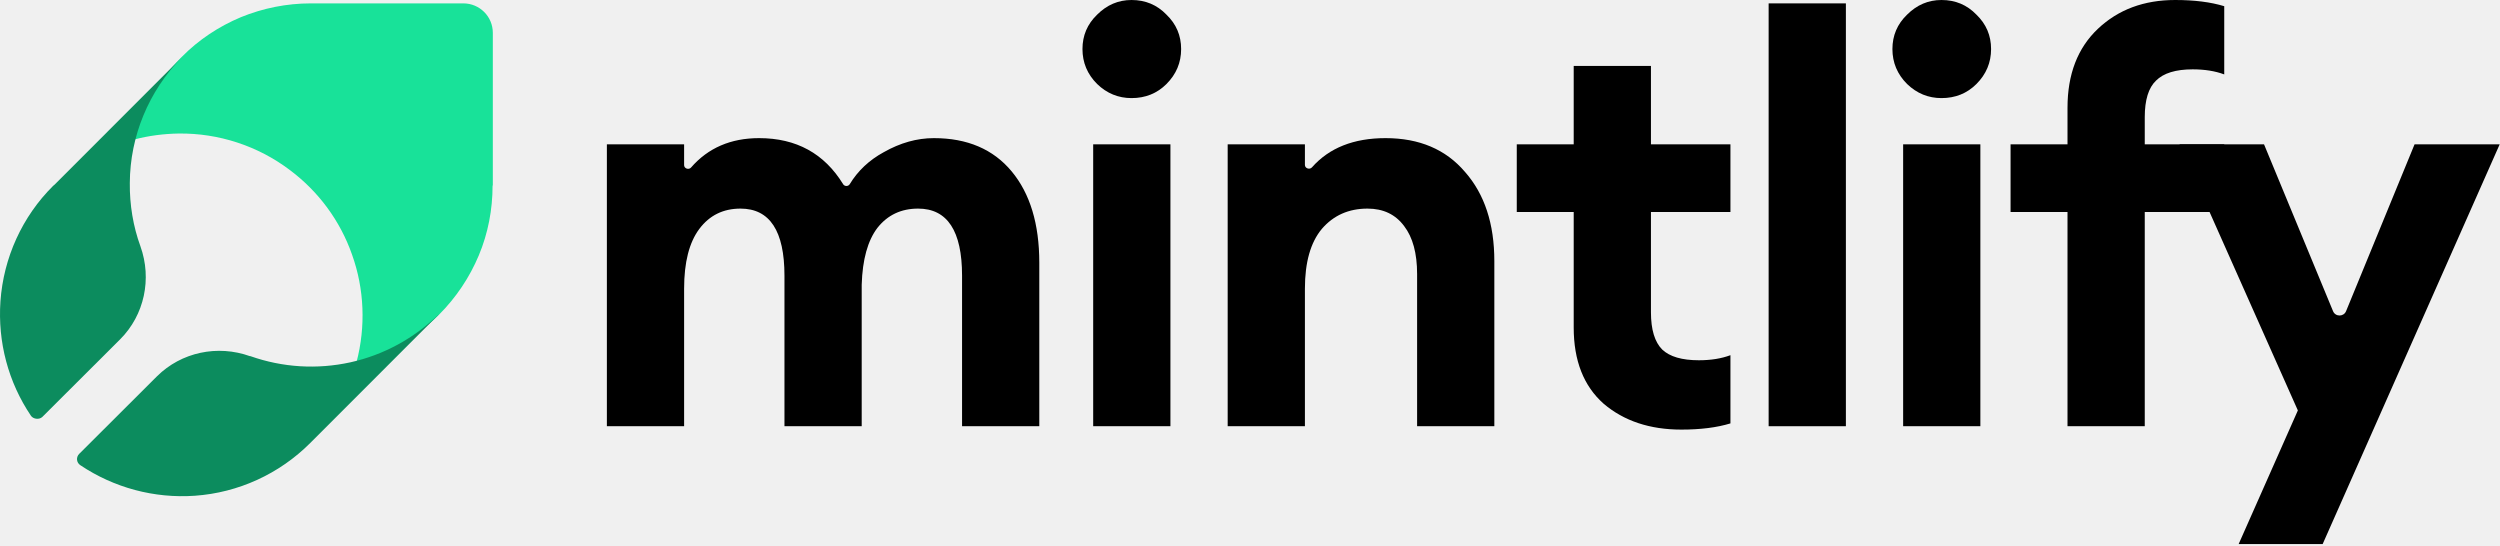
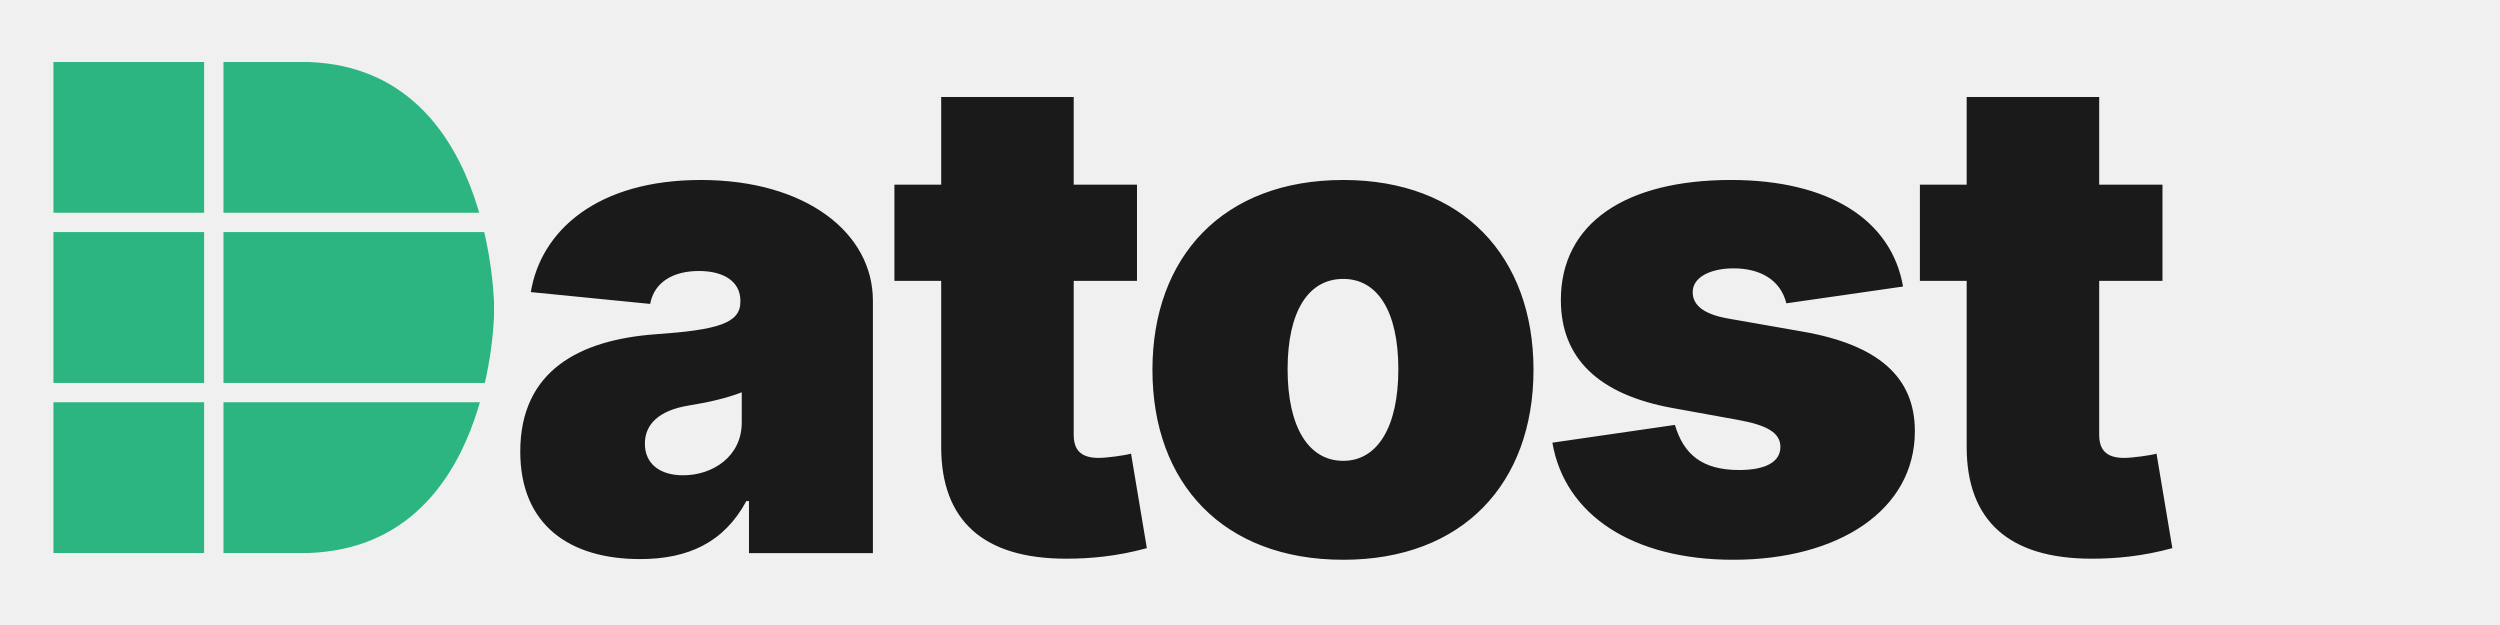
- <svg xmlns="http://www.w3.org/2000/svg" width="1682" height="367" viewBox="0 0 1682 367" fill="none">
-   <path d="M1562.69 366.037H1506.17L1546 276.14L1466.34 97.105H1523.24L1569.66 209.337C1571.28 213.26 1576.84 213.253 1578.45 209.325L1624.52 97.105H1681.79L1562.69 366.037Z" fill="black" />
-   <path d="M1391.02 286.761V142.622H1352.71V97.104H1391.02V72.449C1391.02 49.943 1397.85 32.242 1411.5 19.345C1425.16 6.448 1442.48 0 1463.47 0C1476.37 0 1487.37 1.391 1496.47 4.172V50.069C1490.4 47.793 1483.32 46.656 1475.23 46.656C1463.85 46.656 1455.63 49.184 1450.57 54.242C1445.51 59.046 1442.99 67.265 1442.99 78.897V97.104H1496.47V142.622H1442.99V286.761H1391.02Z" fill="black" />
-   <path d="M1306.22 66.001C1297.37 66.001 1289.66 62.84 1283.08 56.518C1276.51 49.943 1273.22 42.104 1273.22 33C1273.22 23.897 1276.51 16.184 1283.08 9.862C1289.66 3.287 1297.37 0 1306.22 0C1315.58 0 1323.42 3.287 1329.74 9.862C1336.31 16.184 1339.6 23.897 1339.6 33C1339.6 42.104 1336.31 49.943 1329.74 56.518C1323.42 62.84 1315.58 66.001 1306.22 66.001ZM1280.43 286.761V97.104H1332.39V286.761H1280.43Z" fill="black" />
-   <path d="M1189.94 286.761V2.276H1241.91V286.761H1189.94Z" fill="black" />
-   <path d="M1131.24 289.037C1110 289.037 1092.55 283.221 1078.89 271.588C1065.49 259.703 1058.79 242.634 1058.79 220.381V142.622H1020.48V97.104H1058.79V44.38H1110.76V97.104H1164.24V142.622H1110.76V210.14C1110.76 221.772 1113.29 230.117 1118.34 235.174C1123.4 239.979 1131.62 242.381 1143 242.381C1151.09 242.381 1158.17 241.243 1164.24 238.967V284.864C1155.14 287.646 1144.14 289.037 1131.24 289.037Z" fill="black" />
-   <path d="M825.979 286.761V97.104H877.945V110.967C877.945 113.311 881.135 114.347 882.688 112.591C894.273 99.485 910.773 92.932 932.187 92.932C954.946 92.932 972.774 100.518 985.67 115.691C998.82 130.61 1005.39 150.587 1005.39 175.622V286.761H953.429V184.346C953.429 170.438 950.521 159.691 944.704 152.105C938.888 144.265 930.67 140.346 920.049 140.346C907.405 140.346 897.164 144.898 889.325 154.001C881.738 163.105 877.945 176.507 877.945 194.208V286.761H825.979Z" fill="black" />
-   <path d="M761.286 66.001C752.436 66.001 744.723 62.84 738.148 56.518C731.574 49.943 728.286 42.104 728.286 33C728.286 23.897 731.574 16.184 738.148 9.862C744.723 3.287 752.436 0 761.286 0C770.643 0 778.482 3.287 784.804 9.862C791.379 16.184 794.666 23.897 794.666 33C794.666 42.104 791.379 49.943 784.804 56.518C778.482 62.84 770.643 66.001 761.286 66.001ZM735.493 286.761V97.104H787.459V286.761H735.493Z" fill="black" />
-   <path d="M647.273 286.761V185.484C647.273 155.392 637.411 140.346 617.686 140.346C606.307 140.346 597.204 144.645 590.376 153.243C583.801 161.84 580.261 174.61 579.755 191.553V286.761H527.789V185.484C527.789 155.392 517.927 140.346 498.203 140.346C486.571 140.346 477.341 144.898 470.513 154.001C463.685 163.105 460.272 176.507 460.272 194.208V286.761H408.306V97.104H460.272V111.103C460.272 113.435 463.407 114.462 464.939 112.704C476.419 99.522 491.68 92.932 510.72 92.932C535.742 92.932 554.588 103.262 567.259 123.923C568.258 125.553 570.718 125.527 571.712 123.894C577.189 114.891 584.802 107.731 594.548 102.415C605.675 96.093 616.928 92.932 628.307 92.932C650.813 92.932 668.261 100.392 680.652 115.311C693.043 130.231 699.239 150.714 699.239 176.76V286.761H647.273Z" fill="black" />
-   <path d="M331.569 124.833V22.09C331.569 11.065 322.625 2.276 311.764 2.276H209.069C192.938 2.276 176.967 5.472 162.113 11.544C147.26 17.775 133.685 26.724 122.345 38.228L121.546 39.027C106.533 54.207 95.833 73.062 90.402 93.834C100.145 91.277 110.206 89.999 120.268 89.839C147.1 89.52 173.453 98.148 194.855 114.287C214.18 128.668 228.873 148.481 236.859 171.331C245.164 194.5 246.122 219.746 239.893 243.554C260.496 238.122 279.503 227.416 294.675 212.396L295.474 211.597C306.813 200.252 315.917 186.67 322.145 171.81C328.374 156.95 331.409 140.971 331.409 124.833H331.569Z" fill="#18E299" />
-   <path d="M87.337 123.098C87.496 91.579 100.066 61.334 122.182 38.73L36.739 124.212C36.421 124.531 36.102 124.69 35.784 125.008C14.941 145.702 2.371 173.4 0.303 202.69C-1.607 230.07 5.553 257.131 20.828 279.736C22.285 281.892 26.238 282.601 28.466 280.532L80.813 228.319C97.202 211.923 102.293 187.568 94.497 165.759C89.564 152.229 87.178 137.743 87.337 123.098Z" fill="#0C8C5E" />
-   <path d="M294.976 211.605C278.587 227.683 258.062 238.826 235.786 243.761C213.351 248.695 190.121 247.263 168.482 239.622C168.482 239.622 168.323 239.622 168.164 239.622C146.365 231.822 122.022 236.916 105.633 253.153L53.285 305.365C51.057 307.594 51.376 311.255 54.081 313.006C76.674 328.128 103.724 335.451 131.091 333.541C160.368 331.471 187.894 318.896 208.737 298.043L209.533 297.247L294.976 211.764V211.605Z" fill="#0C8C5E" />
+ <svg xmlns="http://www.w3.org/2000/svg" viewBox="35 70 400 100">
+   <svg x="43.5" y="79.9" width="70.6" height="78.6" viewBox="72 72 228 254">
+     <defs>
+       <mask id="gridMaskLight">
+         <rect x="0" y="0" width="400" height="400" fill="white" />
+         <rect x="0" y="150" width="400" height="10" fill="black" />
+         <rect x="0" y="238" width="400" height="10" fill="black" />
+         <rect x="150" y="0" width="10" height="400" fill="black" />
+       </mask>
+     </defs>
+     <path d="M 72 72 L 200 72 C 300 72 300 200 300 200 C 300 200 300 326 200 326 L 72 326 Z" fill="#2CB581" mask="url(#gridMaskLight)" />
+   </svg>
+   <text x="115.6" y="158.5" font-family="'Inter', -apple-system, BlinkMacSystemFont, 'Segoe UI', Roboto, Helvetica, Arial, sans-serif" font-size="108" font-weight="900" fill="#1a1a1a" letter-spacing="-3">atost</text>
</svg>
